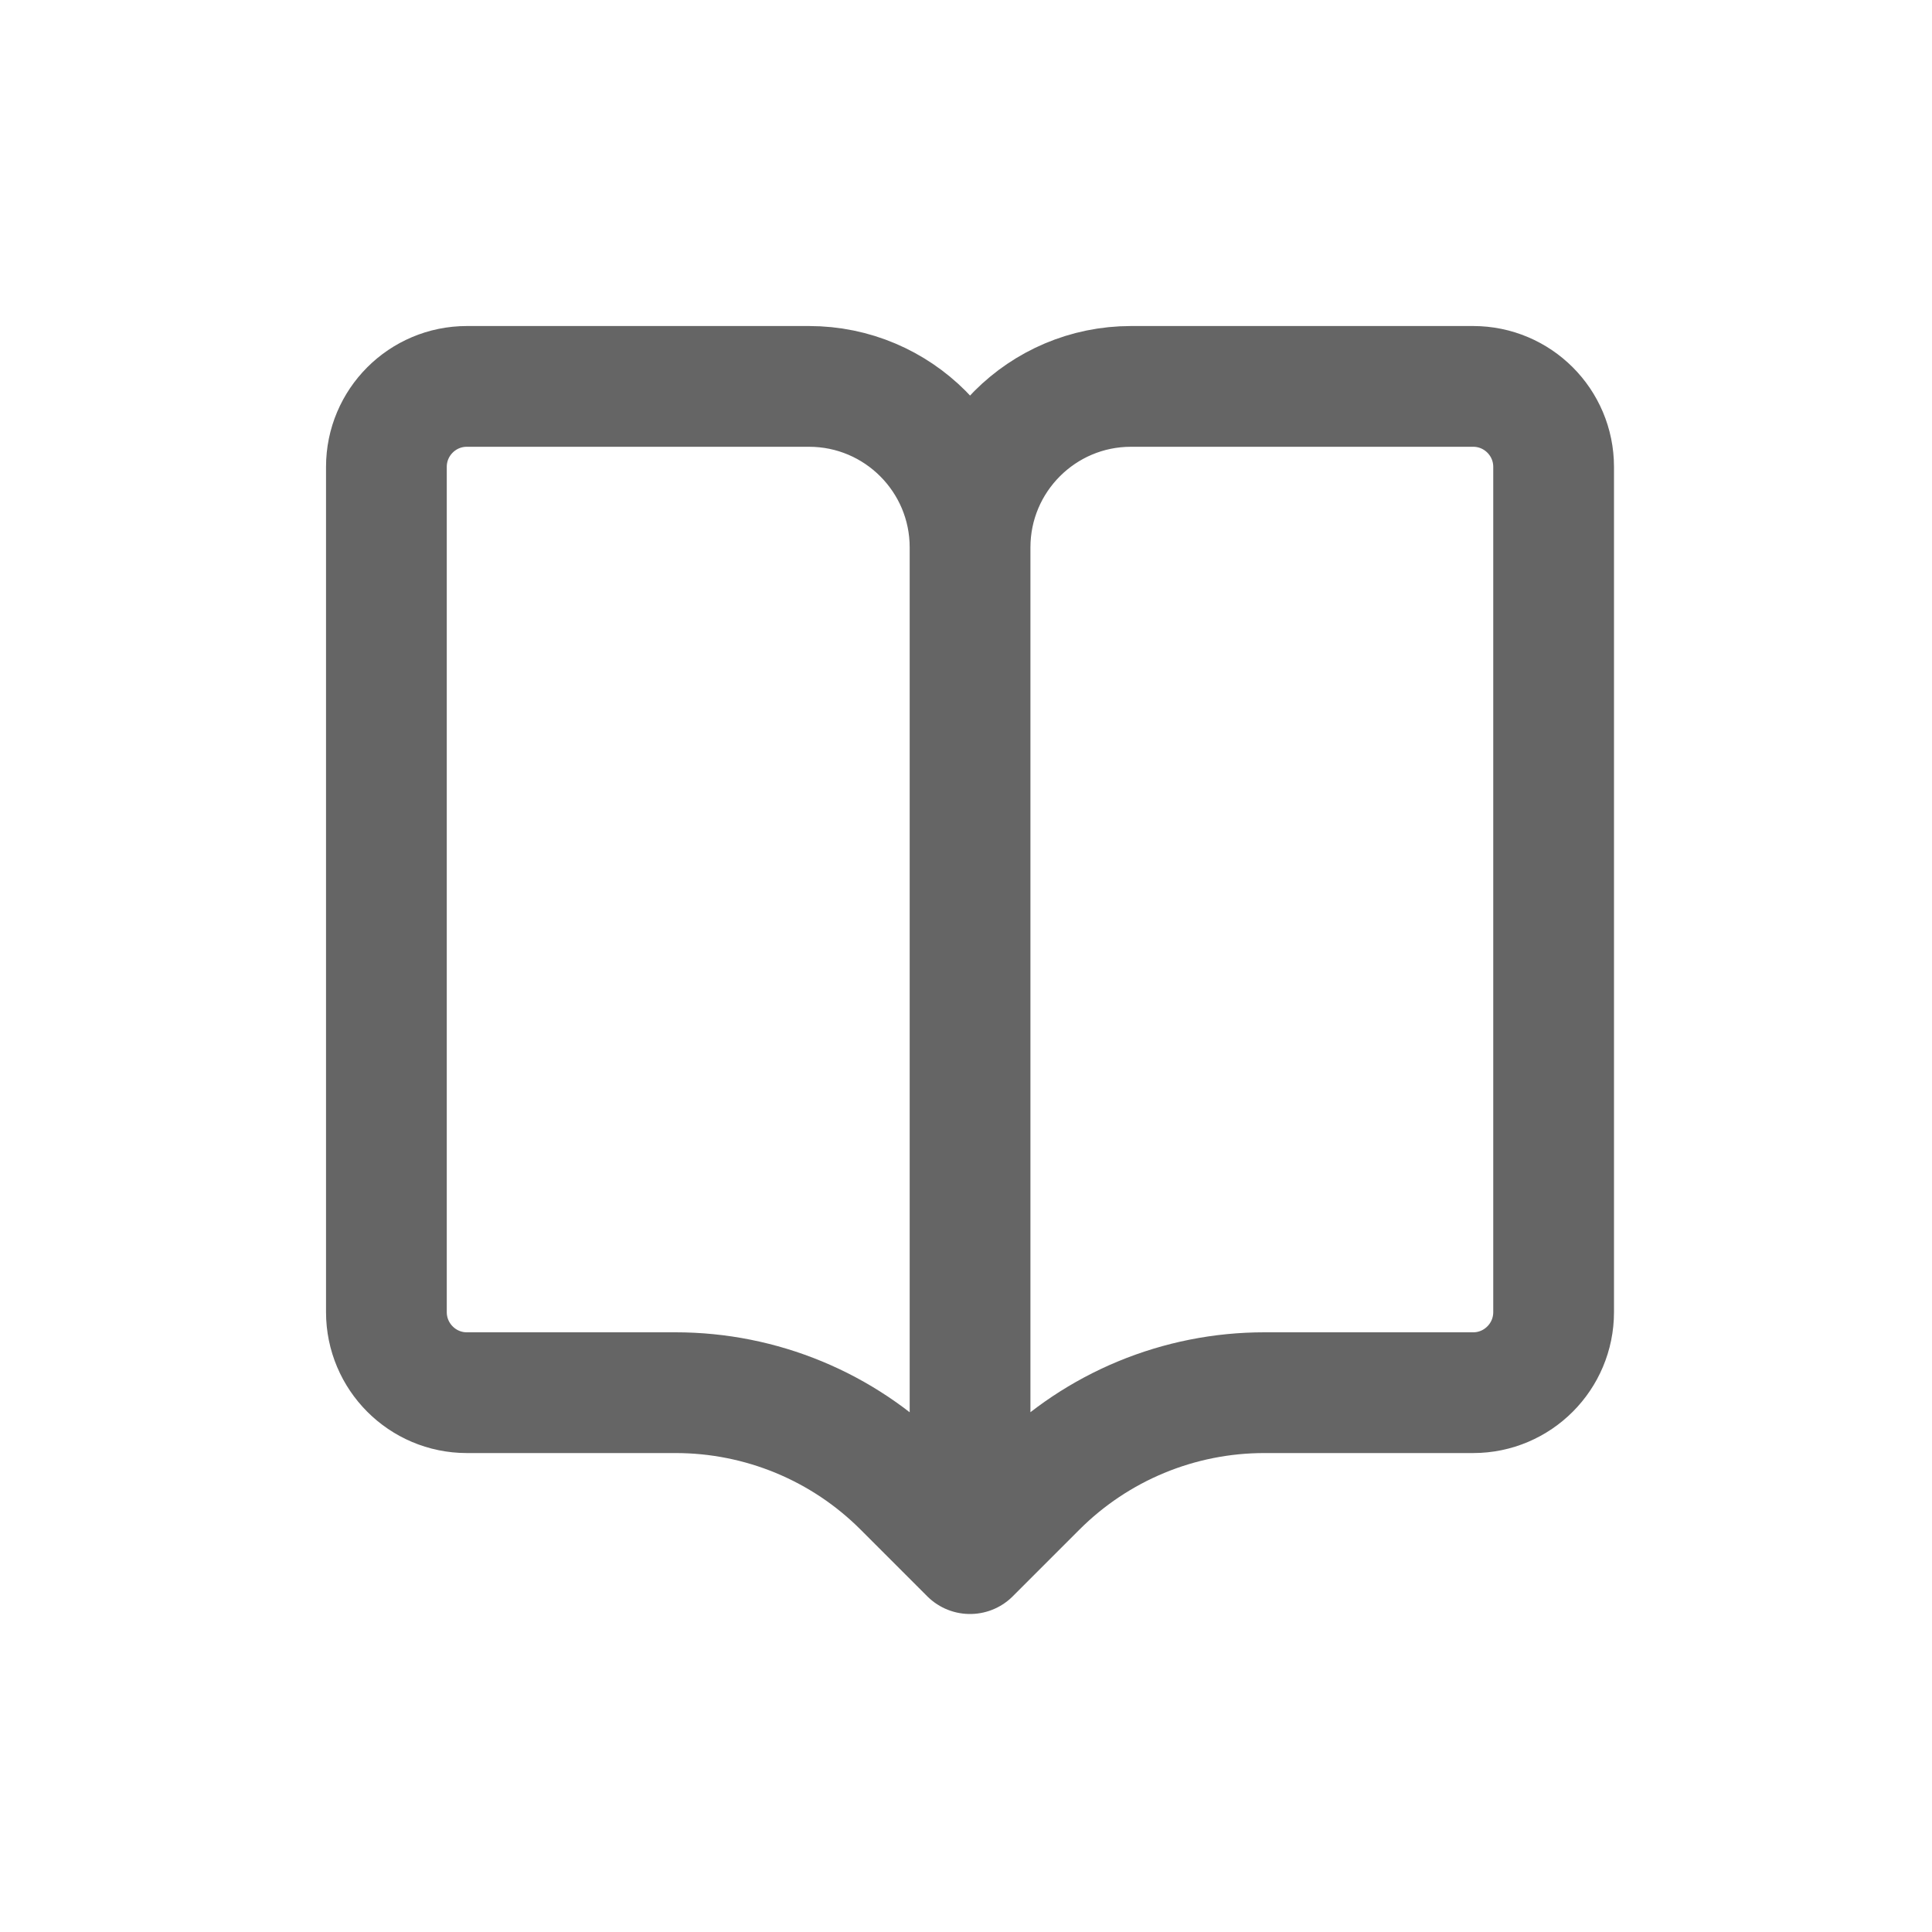
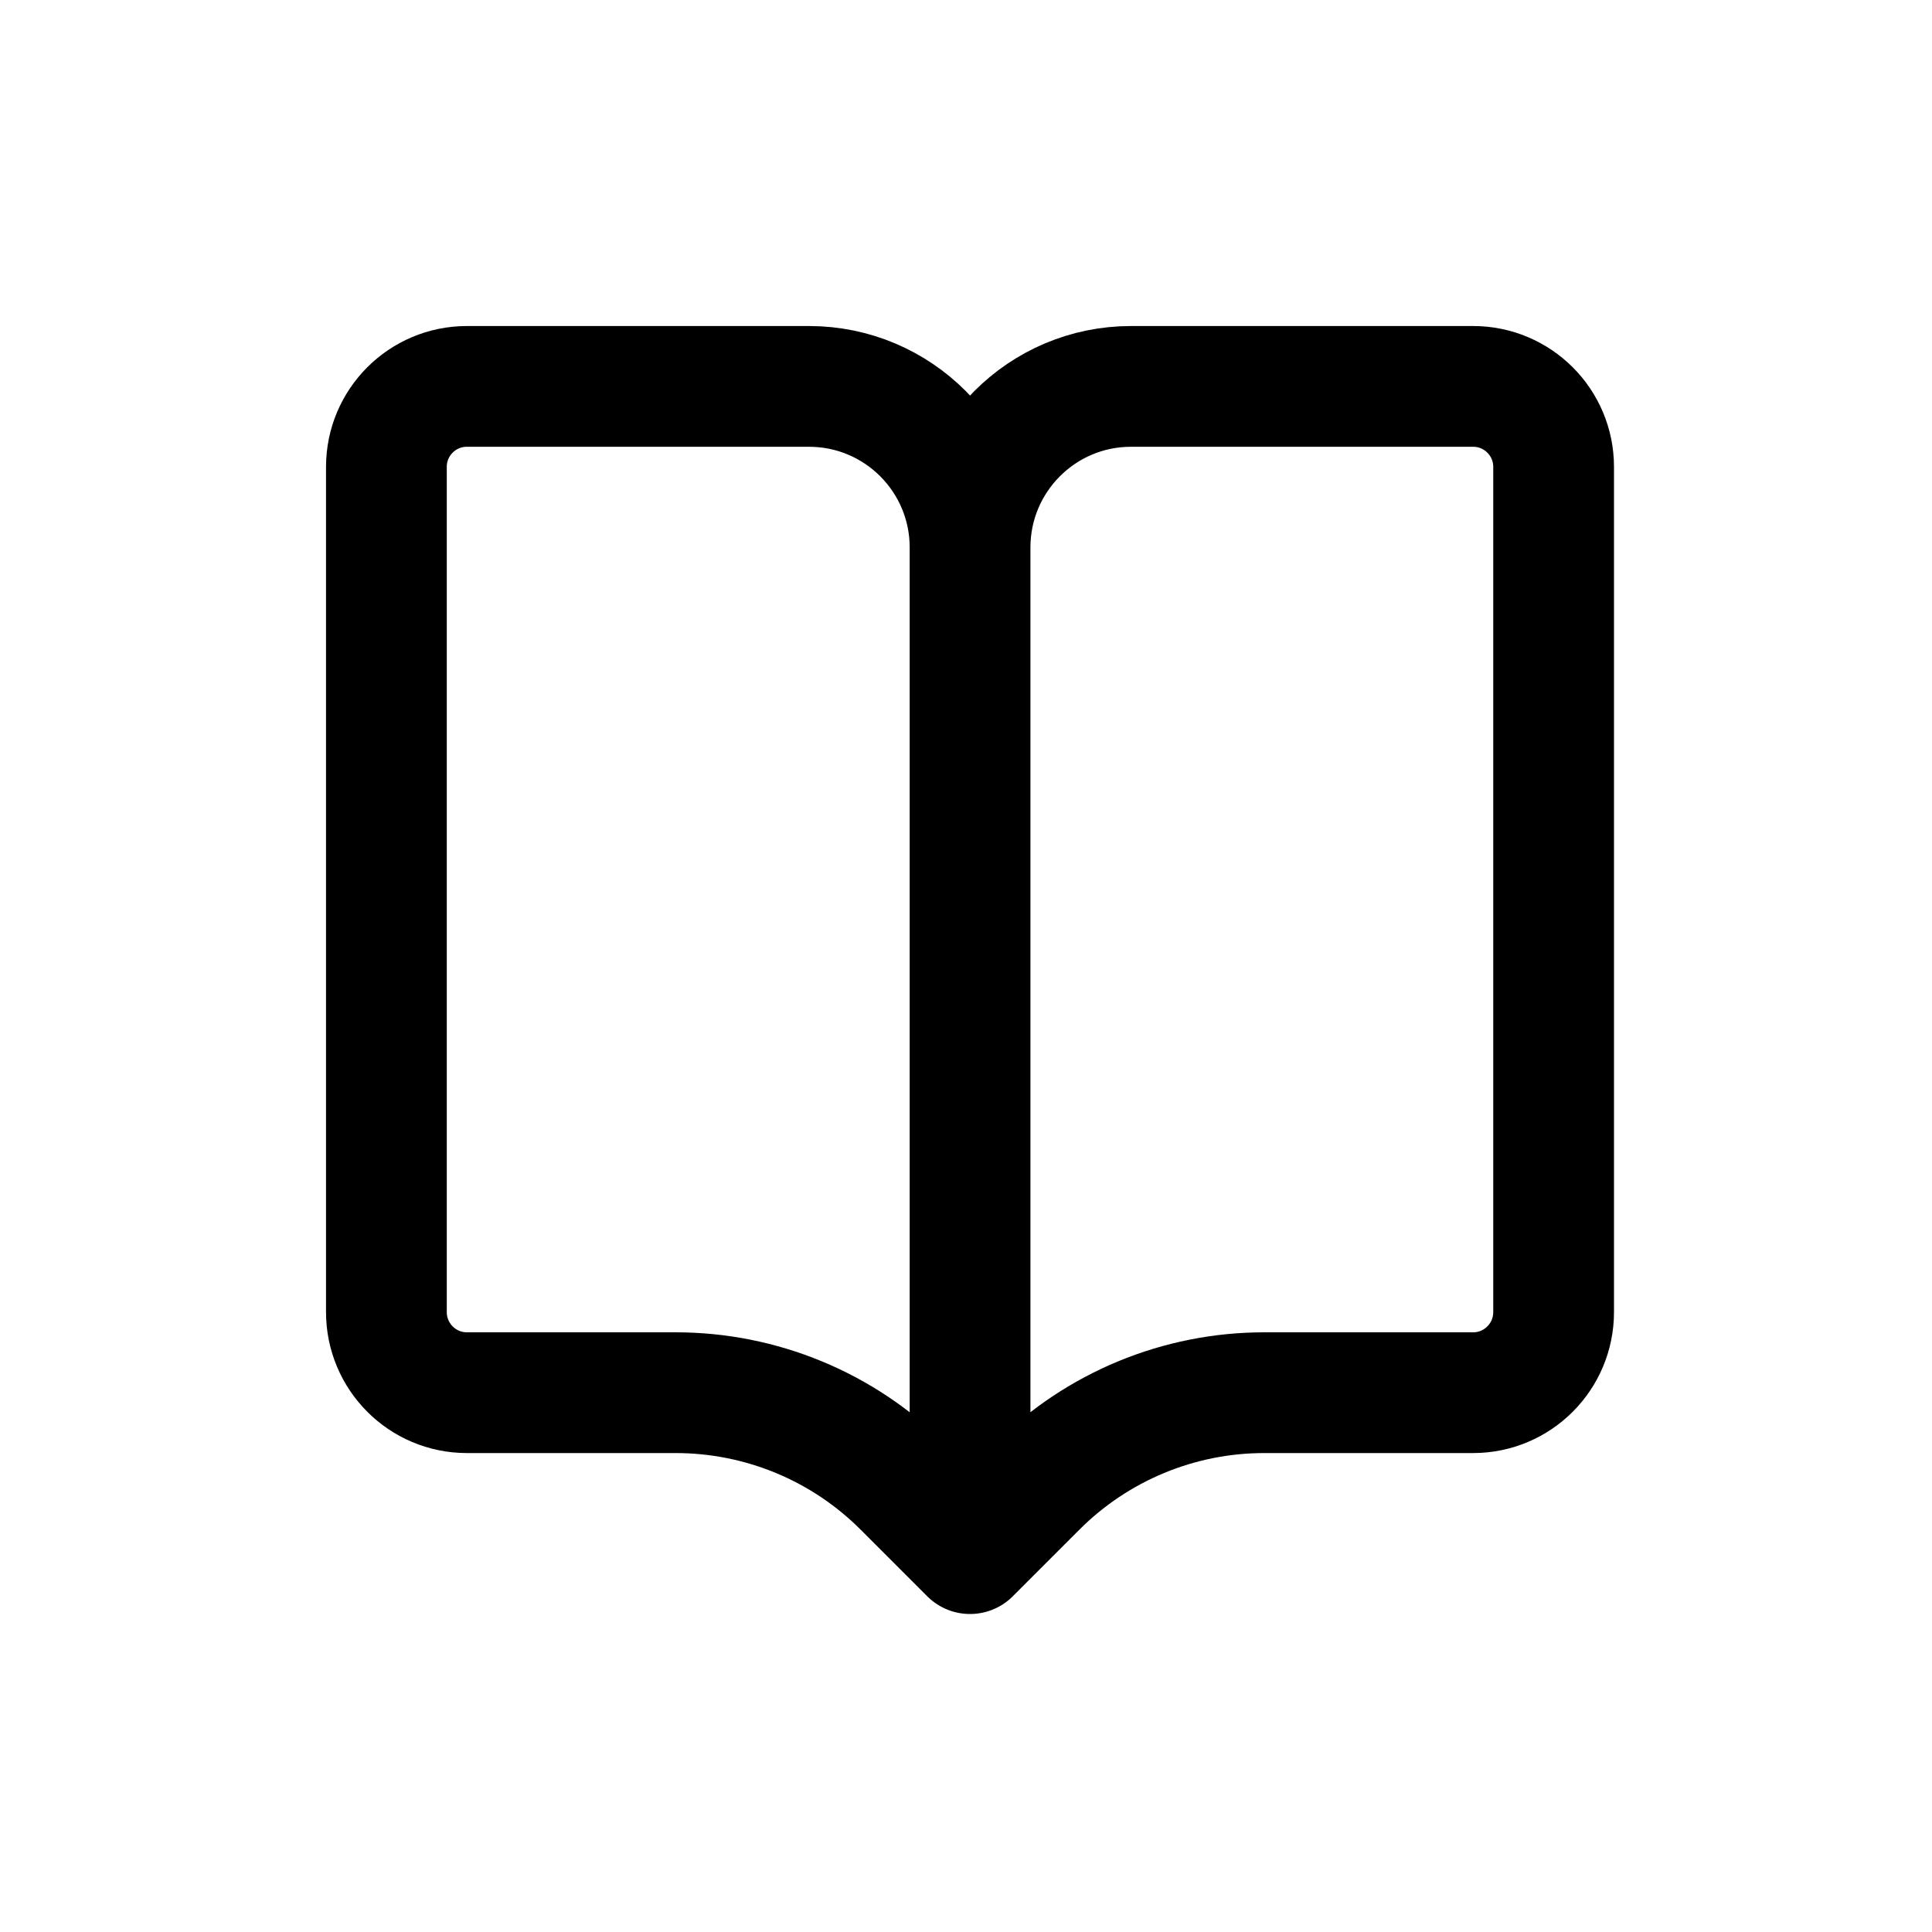
<svg xmlns="http://www.w3.org/2000/svg" width="20" height="20" viewBox="0 0 20 20" fill="none">
-   <path d="M10.042 5.667c0-.92.746-1.667 1.666-1.667h3.542c.46 0 .833.373.833.833v8.75c0 .46-.373.834-.833.834h-2.16a3.33 3.33 0 0 0-2.358.976l-.69.69m0-10.416v10.416m0-10.416c0-.92-.746-1.667-1.667-1.667H4.833A.833.833 0 0 0 4 4.833v8.75c0 .46.373.834.833.834h2.161c.884 0 1.732.35 2.357.976l.69.69" stroke="#656565" stroke-width="1.25" stroke-linecap="round" stroke-linejoin="round" />
+   <path d="M10.042 5.667c0-.92.746-1.667 1.666-1.667h3.542c.46 0 .833.373.833.833v8.75c0 .46-.373.834-.833.834h-2.16a3.33 3.33 0 0 0-2.358.976l-.69.69m0-10.416v10.416m0-10.416c0-.92-.746-1.667-1.667-1.667H4.833A.833.833 0 0 0 4 4.833v8.75c0 .46.373.834.833.834h2.161c.884 0 1.732.35 2.357.976l.69.69" stroke="currentColor" stroke-width="1.25" stroke-linecap="round" stroke-linejoin="round" />
</svg>
